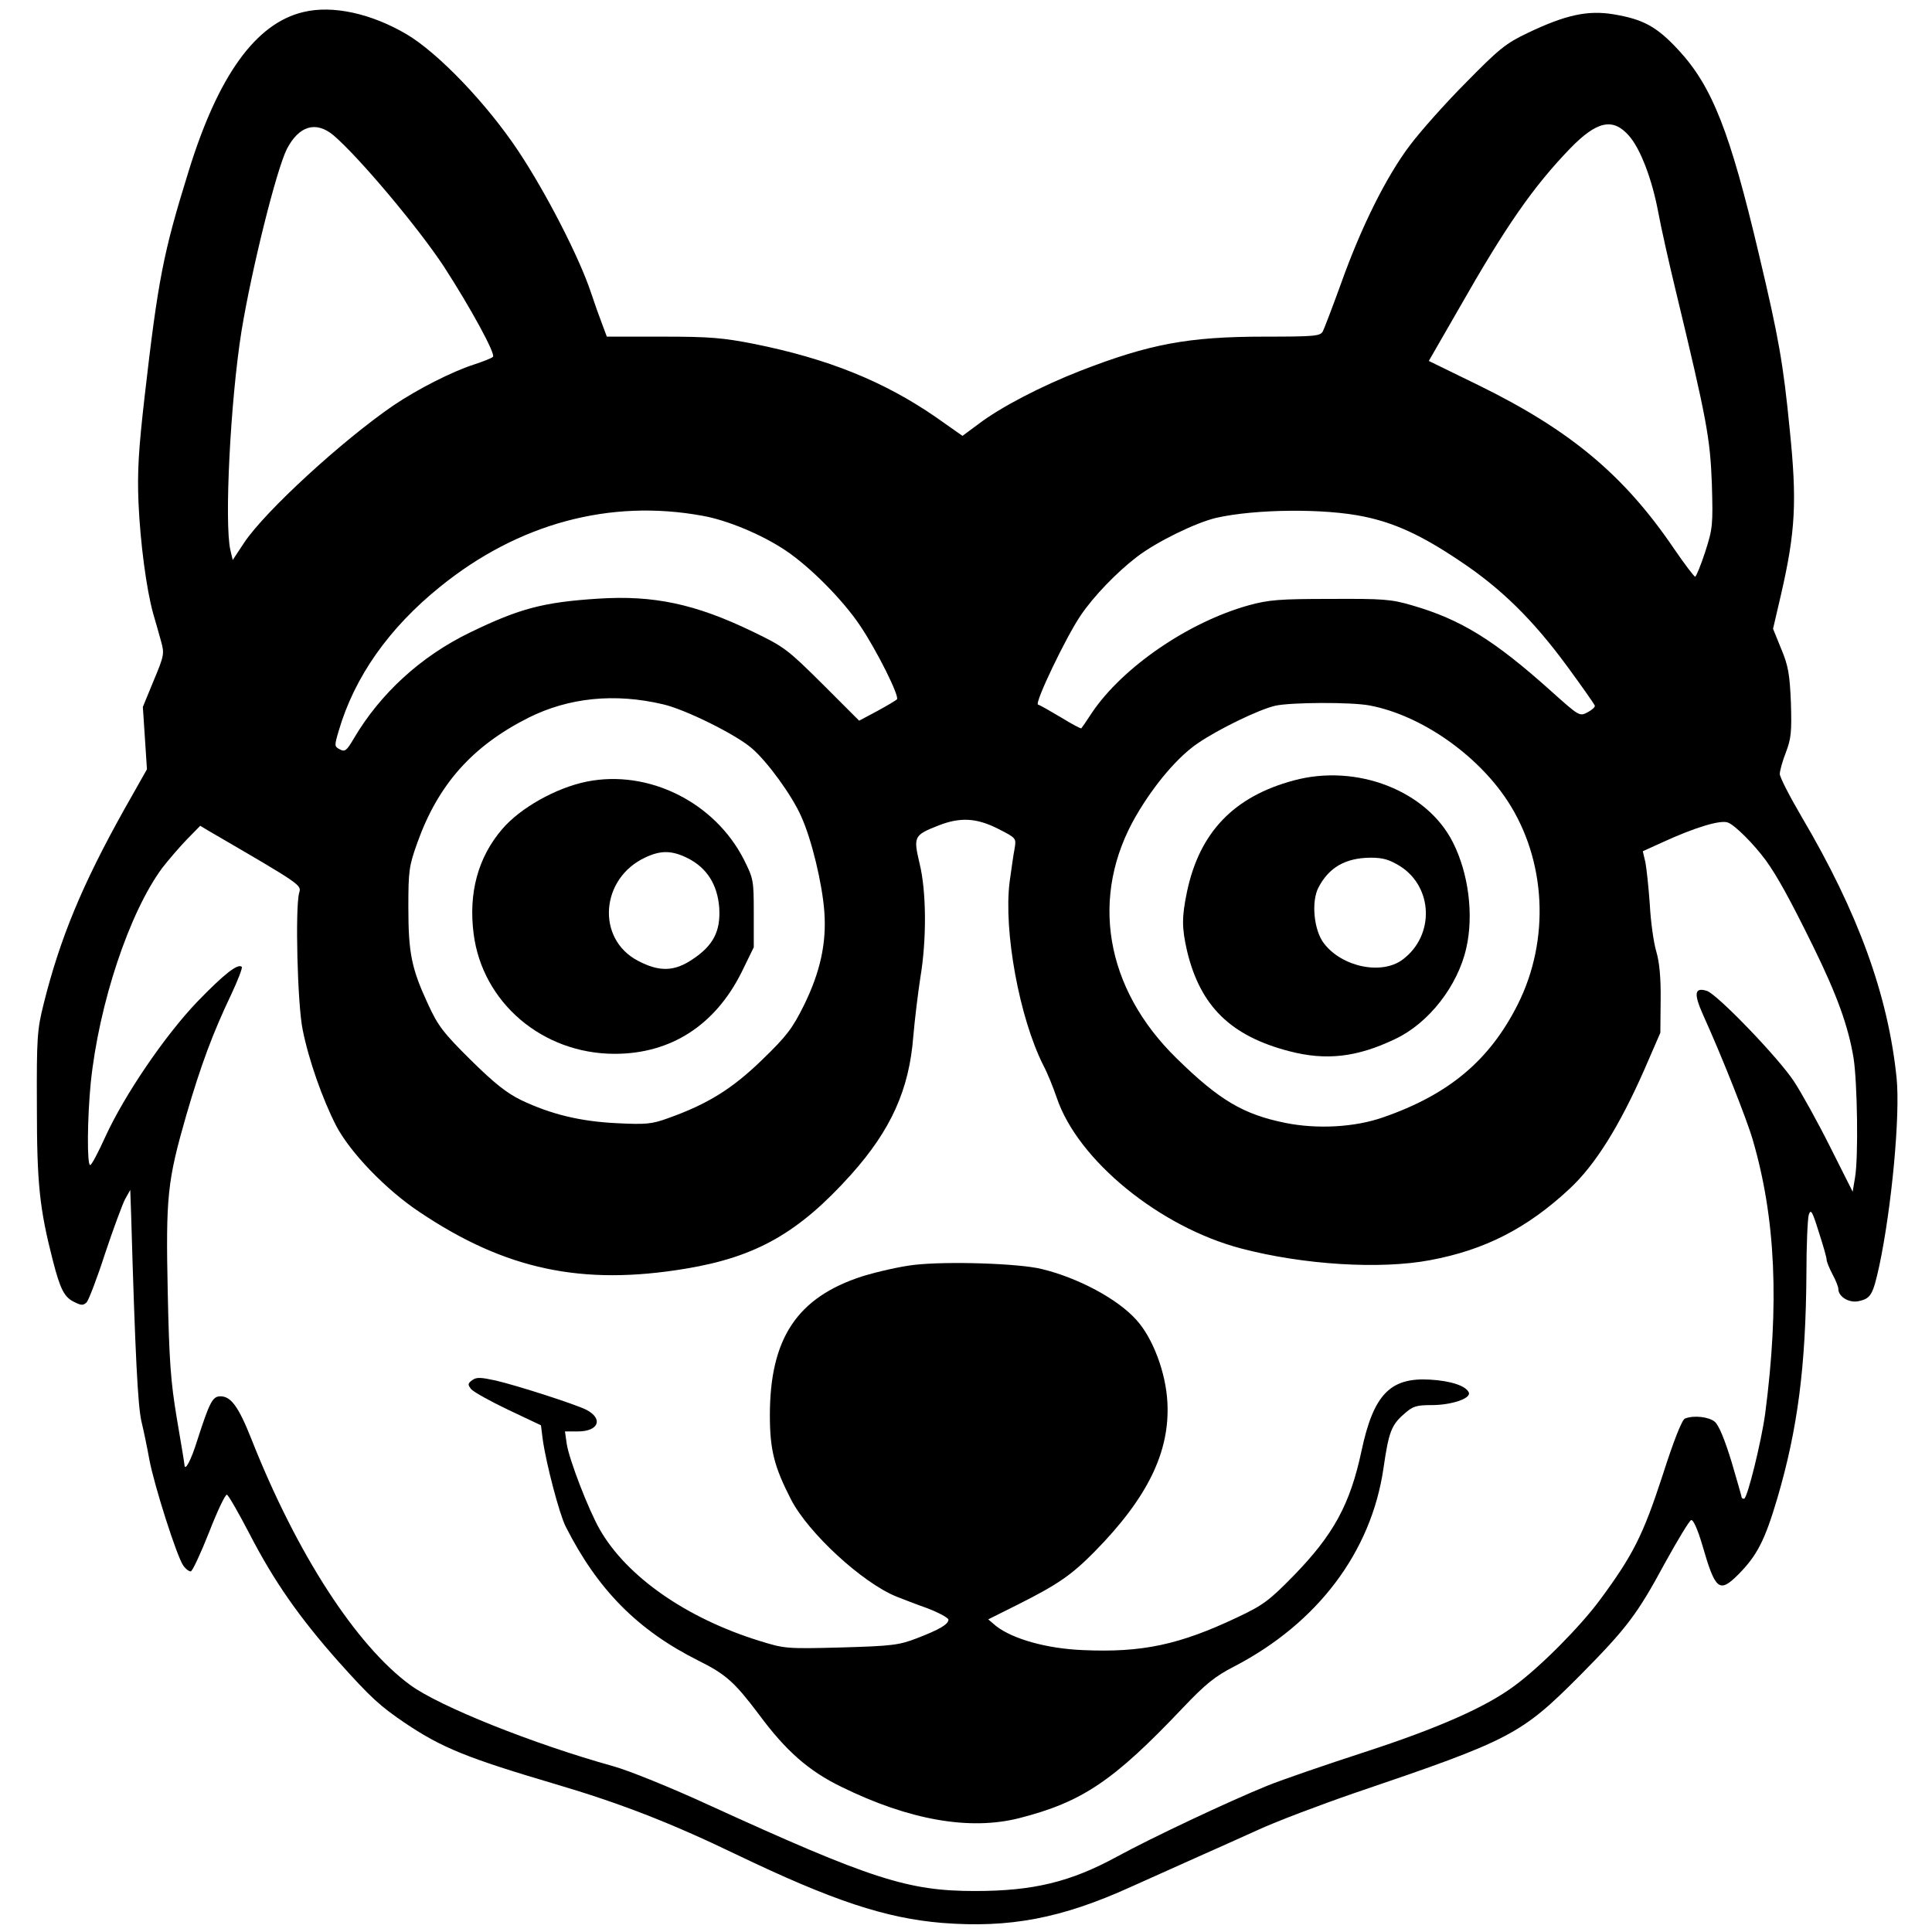
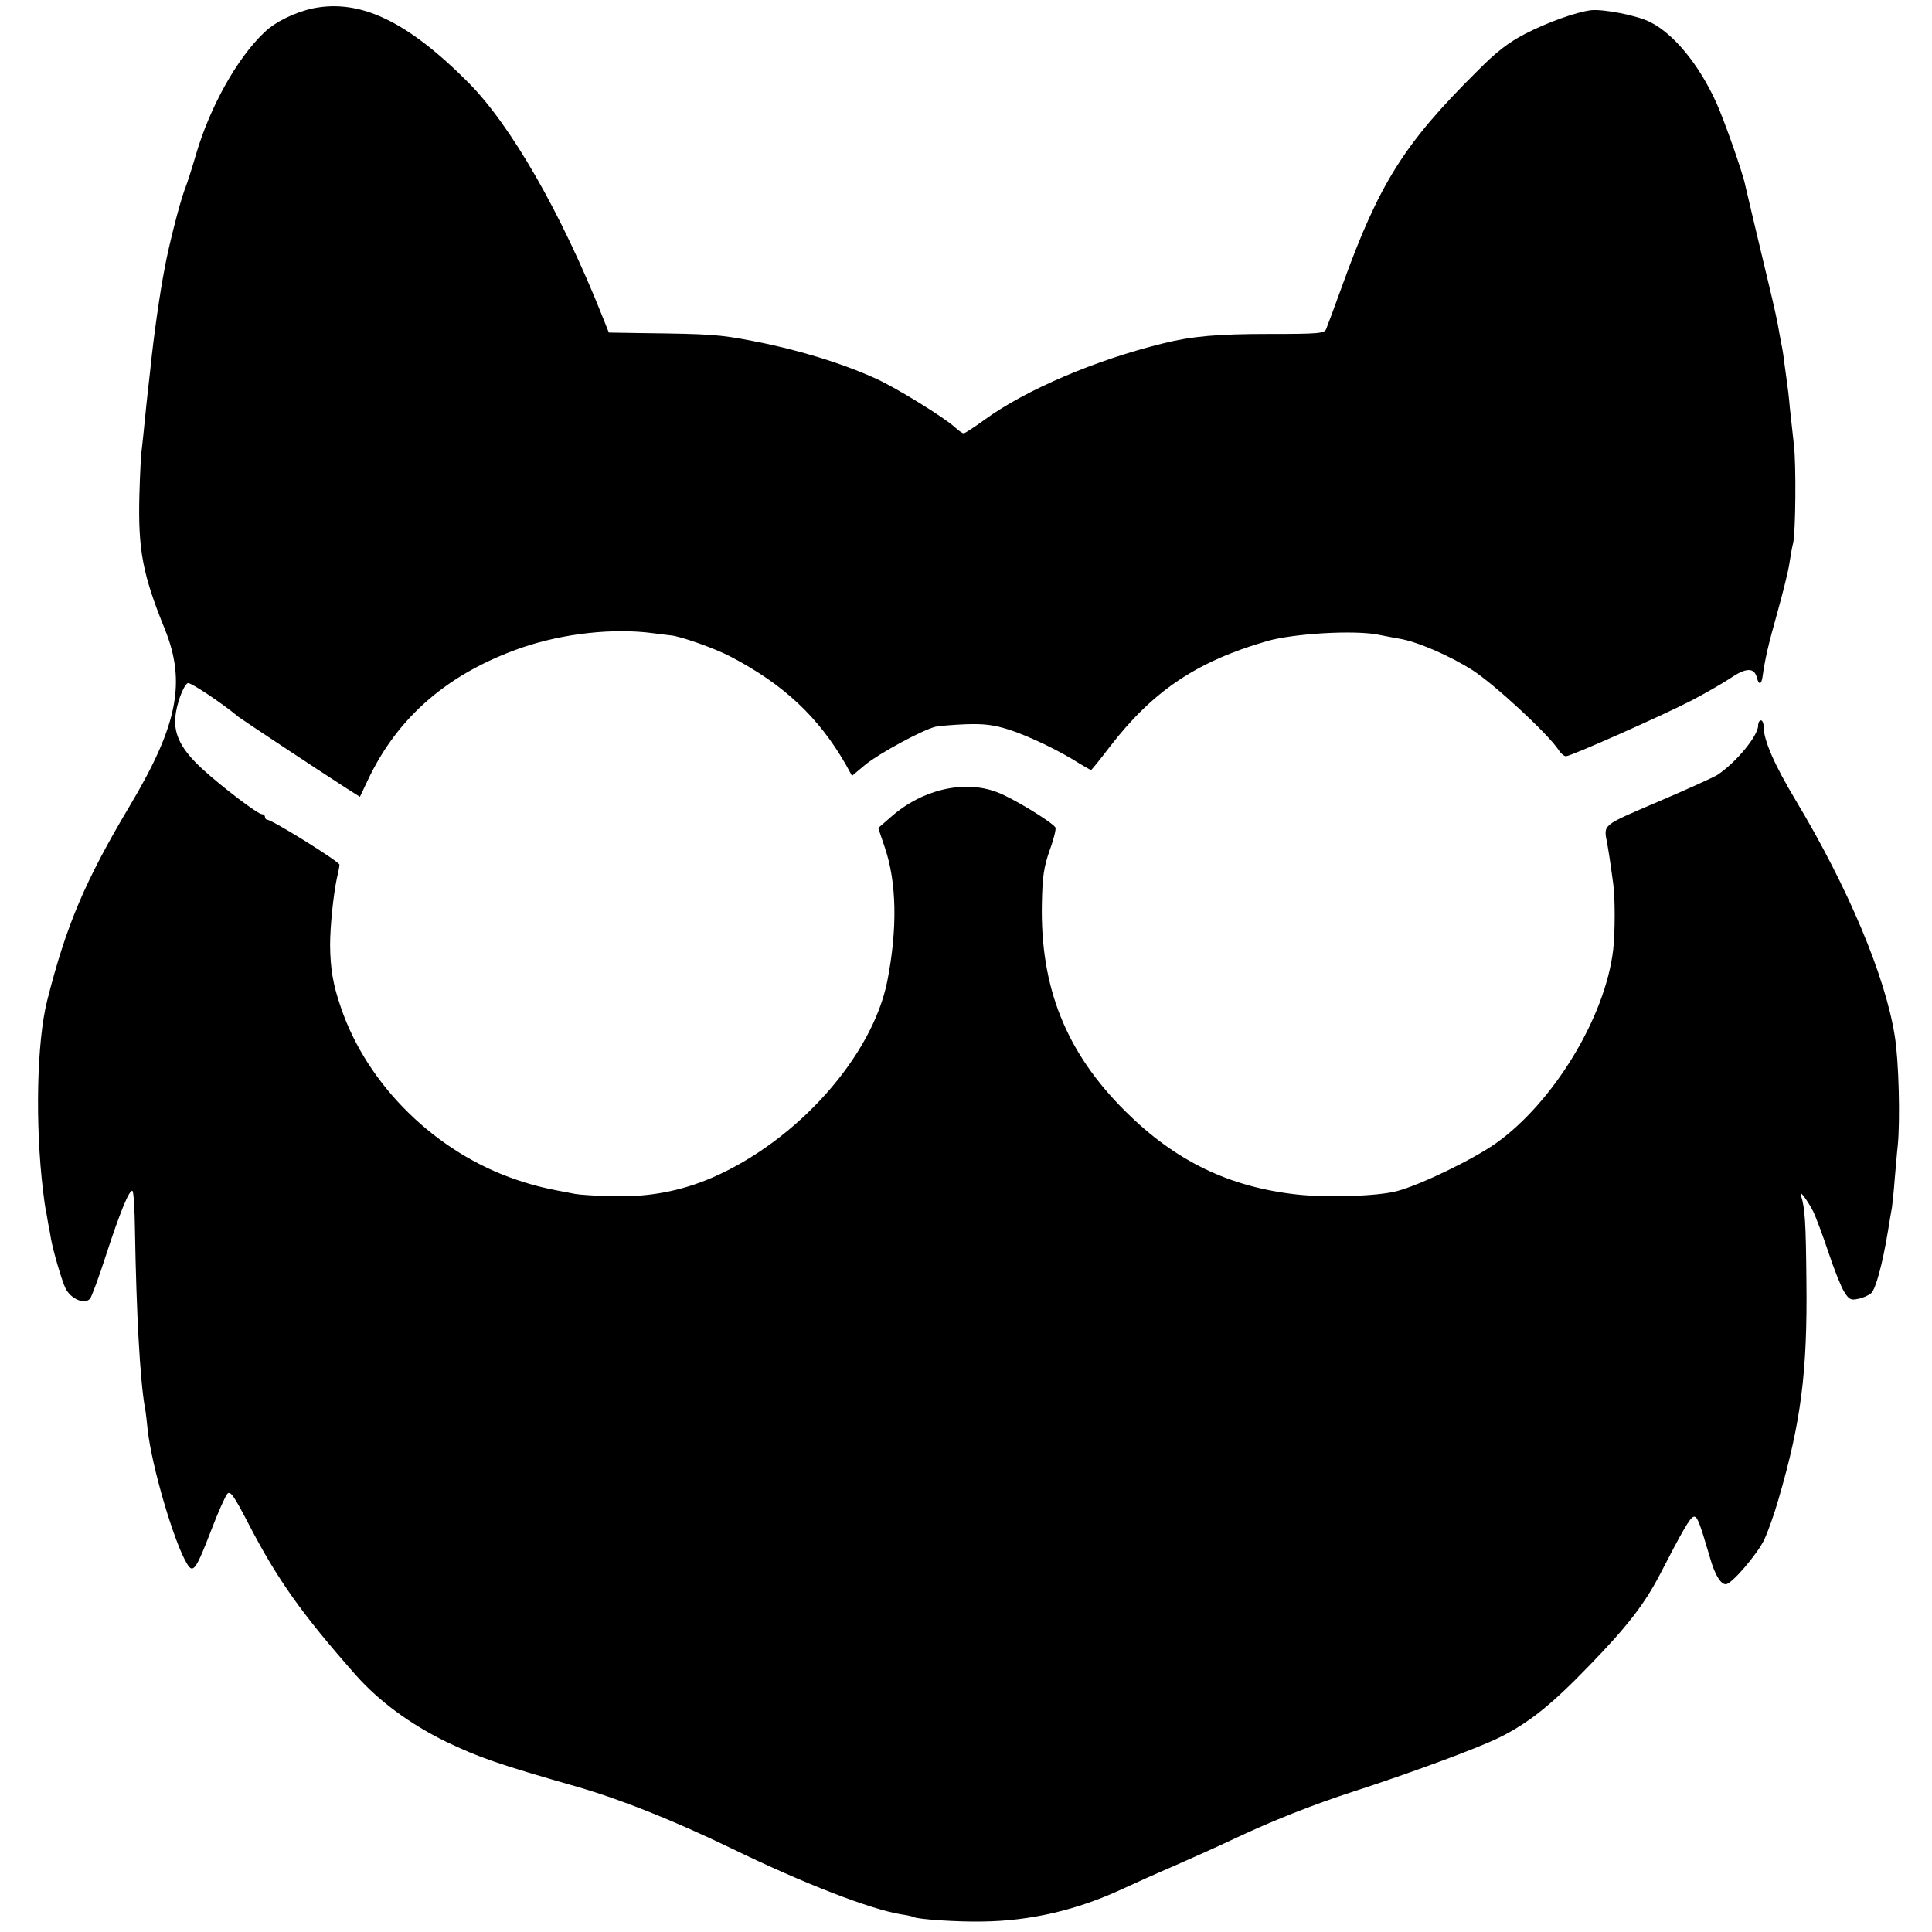
- <svg xmlns="http://www.w3.org/2000/svg" version="1.0" width="660pt" height="660pt" viewBox="0 0 660 660" preserveAspectRatio="xMidYMid meet">
-   <g transform="translate(0,660) scale(0.1,-0.1)" fill="#000000" stroke="none">
-     <path d="M1037 6559 c-163 -38 -292 -217 -393 -545 -86 -277 -104 -368 -150 -769 -21 -184 -25 -256 -21 -360 6 -138 27 -297 50 -380 8 -27 20 -70 27 -95 12 -43 11 -49 -25 -135 l-37 -90 7 -106 7 -107 -78 -138 c-143 -256 -219 -439 -275 -664 -22 -88 -24 -114 -23 -350 0 -264 9 -349 55 -528 25 -97 39 -124 73 -140 24 -12 30 -12 42 -1 7 8 36 83 63 167 28 84 59 167 68 185 l18 32 3 -85 c14 -484 23 -652 35 -705 8 -33 20 -91 27 -130 16 -87 94 -332 116 -363 9 -13 21 -21 26 -20 6 2 34 62 62 133 28 72 55 129 61 129 5 -1 40 -62 78 -135 82 -159 169 -284 303 -435 111 -124 143 -153 229 -211 125 -84 212 -119 513 -208 220 -65 391 -131 617 -240 329 -158 510 -218 704 -234 229 -18 406 15 644 123 78 35 183 82 232 104 50 22 141 63 203 91 63 29 211 85 330 126 536 182 568 199 772 404 158 160 193 206 288 382 43 78 83 144 89 146 7 3 22 -30 38 -84 45 -156 58 -167 124 -101 63 64 90 115 133 261 69 235 97 449 99 767 0 96 4 186 8 200 7 21 12 13 34 -58 15 -46 27 -88 27 -95 0 -7 9 -29 20 -50 11 -20 20 -43 20 -50 0 -27 37 -49 69 -42 42 9 49 21 71 121 42 198 72 514 59 642 -29 282 -131 564 -324 891 -41 70 -75 136 -75 147 0 10 9 44 21 74 18 48 20 70 17 170 -4 96 -9 126 -33 183 l-28 69 27 116 c50 217 55 320 30 564 -22 226 -38 316 -105 598 -99 420 -160 575 -275 699 -74 80 -120 105 -221 122 -89 15 -165 -2 -293 -63 -76 -36 -99 -55 -211 -169 -70 -70 -157 -168 -193 -216 -80 -106 -166 -278 -235 -472 -29 -80 -57 -153 -62 -163 -9 -16 -26 -18 -198 -18 -262 0 -394 -25 -631 -117 -133 -52 -272 -124 -348 -182 l-54 -40 -91 64 c-177 122 -367 199 -620 250 -107 21 -151 25 -314 25 l-190 0 -16 43 c-9 23 -26 71 -38 107 -40 121 -155 344 -249 485 -108 162 -273 334 -381 398 -121 71 -252 100 -352 76z m4528 -423 c39 -44 79 -149 100 -262 9 -49 36 -170 60 -269 106 -440 117 -501 123 -658 4 -141 3 -152 -23 -233 -15 -46 -31 -84 -34 -84 -4 0 -37 44 -74 98 -170 250 -354 403 -666 556 l-170 83 103 179 c161 283 253 415 379 546 92 95 147 107 202 44z m-4426 2 c88 -75 290 -316 377 -448 92 -142 178 -300 168 -309 -5 -5 -34 -16 -64 -26 -75 -24 -193 -84 -276 -140 -175 -120 -438 -361 -510 -469 l-39 -59 -8 34 c-21 91 0 510 38 748 35 213 119 550 155 622 41 79 99 97 159 47z m1261 -1300 c85 -15 204 -65 283 -118 84 -56 196 -169 255 -257 58 -86 136 -243 126 -252 -5 -5 -36 -23 -69 -41 l-60 -32 -125 125 c-120 119 -130 127 -240 180 -195 94 -337 124 -525 112 -188 -12 -269 -33 -440 -116 -167 -81 -306 -208 -397 -363 -24 -41 -30 -45 -47 -36 -19 10 -19 12 -4 63 54 185 172 352 347 493 267 216 580 300 896 242z m2261 -3 c105 -22 196 -64 324 -150 142 -94 252 -202 370 -363 50 -68 91 -127 93 -132 2 -5 -9 -15 -24 -23 -28 -15 -29 -14 -124 71 -196 176 -310 246 -476 294 -71 21 -99 23 -279 22 -174 0 -211 -3 -280 -22 -204 -57 -429 -210 -535 -367 -18 -28 -34 -51 -36 -53 -1 -2 -32 14 -69 37 -37 22 -72 42 -79 44 -13 4 96 232 146 305 44 65 122 146 191 199 66 51 200 117 272 134 133 30 369 33 506 4z m-2396 -641 c75 -17 249 -103 303 -150 53 -45 138 -162 169 -233 36 -79 72 -230 79 -325 8 -108 -14 -207 -70 -321 -39 -78 -58 -104 -143 -186 -102 -99 -186 -151 -321 -199 -55 -20 -75 -22 -175 -17 -124 6 -224 30 -327 79 -49 24 -91 57 -172 137 -94 93 -112 117 -146 191 -56 121 -67 174 -67 330 0 125 2 141 31 222 71 198 187 329 379 426 138 69 295 85 460 46z m2414 -4 c174 -33 366 -166 471 -326 132 -202 146 -474 35 -695 -96 -191 -235 -308 -460 -386 -97 -34 -225 -41 -334 -19 -143 29 -225 77 -370 219 -247 240 -300 556 -139 832 62 106 142 200 210 246 70 48 208 115 264 128 53 12 260 13 323 1z m-1270 -421 c63 -32 63 -32 57 -68 -4 -20 -11 -71 -17 -114 -21 -167 33 -463 115 -626 14 -26 34 -76 46 -111 72 -214 352 -442 630 -515 213 -56 475 -72 645 -40 188 35 332 109 477 244 88 82 170 214 254 404 l56 129 1 111 c1 76 -4 130 -15 167 -9 30 -19 102 -22 160 -4 58 -11 122 -15 144 l-9 38 66 30 c113 52 200 78 225 68 24 -9 89 -74 130 -130 38 -53 81 -130 162 -295 81 -165 119 -271 137 -379 13 -83 17 -340 5 -409 l-8 -48 -77 153 c-42 84 -98 185 -123 223 -52 80 -262 298 -298 310 -42 13 -46 -8 -13 -82 64 -141 151 -361 170 -428 78 -268 91 -560 42 -935 -13 -95 -61 -290 -72 -290 -4 0 -8 2 -8 4 0 3 -16 58 -35 123 -23 75 -43 124 -57 136 -20 17 -72 23 -102 11 -10 -4 -38 -74 -77 -196 -66 -202 -100 -270 -213 -423 -68 -92 -203 -228 -291 -293 -99 -74 -263 -146 -515 -228 -129 -42 -278 -93 -330 -114 -133 -54 -396 -178 -515 -243 -158 -86 -285 -117 -484 -117 -229 0 -354 40 -910 294 -128 59 -274 118 -325 132 -273 76 -594 204 -695 278 -185 136 -387 448 -541 837 -45 114 -71 149 -107 149 -27 0 -37 -20 -79 -150 -21 -68 -43 -110 -44 -83 0 4 -12 76 -26 158 -21 126 -26 195 -31 431 -7 328 -1 380 63 603 50 172 91 282 154 414 23 49 39 91 36 94 -13 13 -61 -25 -152 -119 -111 -116 -249 -319 -314 -461 -24 -53 -47 -97 -52 -97 -11 0 -10 158 2 281 28 271 132 583 245 735 21 27 58 70 83 96 l46 47 30 -18 c318 -185 316 -184 308 -211 -14 -51 -6 -381 12 -468 21 -105 68 -237 114 -327 48 -92 171 -220 286 -296 292 -196 554 -252 908 -193 242 40 387 123 565 321 137 153 199 291 213 473 5 58 16 148 24 200 22 131 21 296 -3 392 -21 90 -19 95 65 128 74 29 130 26 203 -11z" />
-     <path d="M2005 3930 c-105 -21 -228 -90 -290 -163 -82 -96 -115 -217 -97 -357 30 -235 235 -410 482 -410 192 0 343 98 433 278 l42 86 0 116 c0 113 -1 118 -34 184 -100 196 -326 308 -536 266z m345 -262 c65 -33 101 -90 107 -169 5 -80 -20 -129 -91 -176 -62 -42 -113 -44 -187 -5 -143 75 -128 282 26 353 53 25 91 24 145 -3z" />
-     <path d="M4420 3934 c-205 -55 -322 -177 -365 -380 -18 -87 -18 -123 0 -202 45 -189 149 -291 349 -343 126 -33 232 -21 363 42 114 54 213 181 242 310 26 113 8 256 -46 362 -89 176 -328 269 -543 211z m363 -293 c113 -72 118 -236 10 -318 -71 -55 -208 -27 -270 54 -35 45 -44 143 -19 191 36 69 92 101 177 102 44 0 64 -6 102 -29z" />
-     <path d="M3123 2279 c-45 -5 -125 -23 -177 -39 -223 -72 -316 -212 -316 -475 0 -118 15 -176 72 -287 59 -115 244 -285 360 -332 18 -7 66 -26 106 -40 39 -15 72 -33 72 -39 0 -16 -31 -34 -109 -64 -60 -23 -84 -26 -258 -31 -188 -5 -193 -4 -280 23 -248 77 -452 219 -544 380 -38 66 -105 239 -113 293 l-6 42 44 0 c71 0 88 43 29 74 -38 19 -233 82 -310 100 -51 11 -65 12 -80 1 -15 -11 -16 -15 -3 -31 8 -9 65 -41 126 -70 l112 -53 6 -48 c12 -85 57 -255 78 -297 109 -216 246 -355 454 -459 94 -47 123 -73 206 -183 93 -126 171 -194 282 -248 232 -114 439 -150 608 -107 215 55 322 127 558 376 78 82 110 108 176 142 285 148 468 391 510 676 18 125 27 149 71 187 29 26 41 30 94 30 66 0 133 22 127 42 -8 23 -61 41 -133 45 -136 8 -193 -51 -234 -244 -39 -183 -96 -286 -231 -425 -85 -87 -106 -102 -193 -143 -198 -94 -326 -121 -527 -112 -125 5 -240 38 -297 82 l-27 23 104 52 c133 67 180 99 259 179 181 184 258 341 249 510 -5 102 -50 221 -106 282 -63 71 -199 144 -324 174 -77 19 -322 27 -435 14z" />
+ <svg xmlns="http://www.w3.org/2000/svg" version="1.0" width="700pt" height="700pt" viewBox="0 0 700 700" preserveAspectRatio="xMidYMid meet">
+   <g transform="translate(0,700) scale(0.1,-0.1)" fill="#000000" stroke="none">
+     <path d="M1135 6970 c-66 -14 -138 -49 -178 -88 -99 -94 -197 -271 -247 -442 -12 -41 -30 -100 -42 -130 -18 -49 -58 -206 -72 -285 -17 -87 -40 -250 -51 -360 -3 -27 -7 -63 -9 -80 -2 -16 -7 -64 -11 -105 -4 -41 -9 -88 -11 -105 -3 -16 -7 -93 -9 -170 -5 -198 12 -287 92 -484 78 -193 47 -349 -127 -641 -162 -272 -230 -432 -299 -705 -38 -150 -44 -449 -15 -690 4 -33 8 -62 9 -65 1 -3 5 -25 9 -50 5 -25 10 -52 11 -60 9 -48 39 -150 52 -177 19 -40 72 -62 90 -37 6 9 32 78 56 153 51 157 86 243 97 236 4 -2 8 -66 9 -142 5 -297 18 -542 36 -643 3 -14 7 -50 10 -80 14 -131 97 -414 144 -488 21 -34 32 -17 86 123 25 66 52 126 59 133 11 11 24 -8 77 -110 103 -199 192 -325 388 -547 84 -95 199 -179 326 -241 121 -58 190 -82 480 -165 158 -46 348 -122 555 -222 263 -128 504 -221 615 -239 22 -3 43 -8 46 -10 13 -8 160 -18 249 -16 172 2 342 41 507 118 43 20 130 59 193 86 63 28 158 70 210 95 137 65 289 125 431 171 204 66 451 157 530 196 106 52 189 118 326 260 139 143 202 225 258 333 80 155 107 202 120 207 14 5 21 -13 61 -149 17 -60 38 -95 57 -95 21 0 114 109 139 161 14 30 37 95 51 144 83 283 106 466 102 795 -2 213 -5 263 -20 310 -7 22 24 -19 45 -60 9 -19 34 -85 54 -145 20 -61 46 -126 57 -144 18 -29 24 -33 51 -27 18 3 39 13 48 21 16 15 40 102 60 222 6 35 12 75 15 89 2 15 7 61 10 103 4 42 8 96 11 121 9 91 4 307 -11 397 -34 216 -169 537 -358 852 -78 130 -117 219 -117 268 0 12 -4 23 -10 23 -5 0 -10 -8 -10 -19 0 -37 -80 -134 -148 -179 -13 -8 -109 -52 -215 -97 -205 -88 -197 -81 -184 -150 5 -28 10 -58 22 -147 7 -49 7 -175 0 -238 -28 -244 -216 -554 -426 -703 -84 -59 -274 -151 -359 -173 -70 -18 -247 -24 -360 -12 -246 27 -441 121 -622 301 -216 214 -310 450 -303 757 2 95 7 128 28 189 15 40 24 78 21 83 -13 20 -157 108 -212 128 -119 45 -271 10 -384 -90 l-46 -40 24 -71 c43 -126 46 -294 9 -483 -54 -273 -326 -579 -635 -713 -114 -49 -231 -71 -360 -67 -58 1 -118 5 -135 8 -108 20 -143 28 -212 51 -293 98 -542 342 -638 625 -29 84 -38 141 -39 225 0 70 12 183 24 240 5 22 10 45 10 52 0 11 -244 163 -262 163 -4 0 -8 5 -8 10 0 6 -5 10 -11 10 -15 0 -145 99 -216 164 -75 69 -103 123 -98 186 4 48 28 114 45 125 8 5 121 -70 185 -123 10 -8 283 -189 384 -254 l55 -35 28 59 c109 232 294 390 560 482 150 51 329 71 473 52 33 -4 62 -8 65 -8 32 -2 160 -47 215 -76 194 -101 321 -220 420 -393 l22 -40 49 41 c49 40 207 126 254 137 14 3 63 7 110 9 67 2 100 -2 157 -20 71 -23 182 -76 255 -123 21 -12 39 -23 41 -23 2 0 32 37 67 83 156 203 315 310 570 384 97 28 320 41 406 23 27 -5 60 -12 74 -14 66 -11 181 -61 265 -114 79 -51 271 -228 312 -289 8 -13 20 -23 27 -23 17 0 348 147 453 201 50 26 114 63 143 82 57 39 87 39 96 0 7 -26 16 -23 20 5 10 68 19 109 53 230 21 75 42 159 45 185 4 27 10 59 13 70 9 40 11 281 3 352 -4 39 -11 100 -15 137 -3 37 -8 77 -10 90 -2 13 -6 46 -10 73 -3 28 -8 57 -10 65 -2 8 -6 33 -10 54 -3 22 -19 94 -35 160 -45 189 -81 339 -86 362 -8 44 -77 239 -105 301 -63 139 -154 250 -240 293 -46 24 -170 48 -215 43 -54 -7 -158 -44 -239 -86 -61 -32 -103 -64 -175 -137 -262 -260 -353 -405 -485 -770 -29 -80 -56 -153 -60 -162 -6 -16 -26 -18 -204 -18 -189 0 -282 -8 -386 -34 -245 -60 -498 -168 -648 -277 -37 -27 -71 -49 -75 -49 -5 0 -18 9 -30 20 -38 36 -215 145 -288 178 -125 57 -290 107 -449 137 -119 23 -154 25 -394 28 l-125 2 -24 60 c-148 372 -330 690 -485 846 -221 222 -391 303 -562 269z" />
  </g>
</svg>
